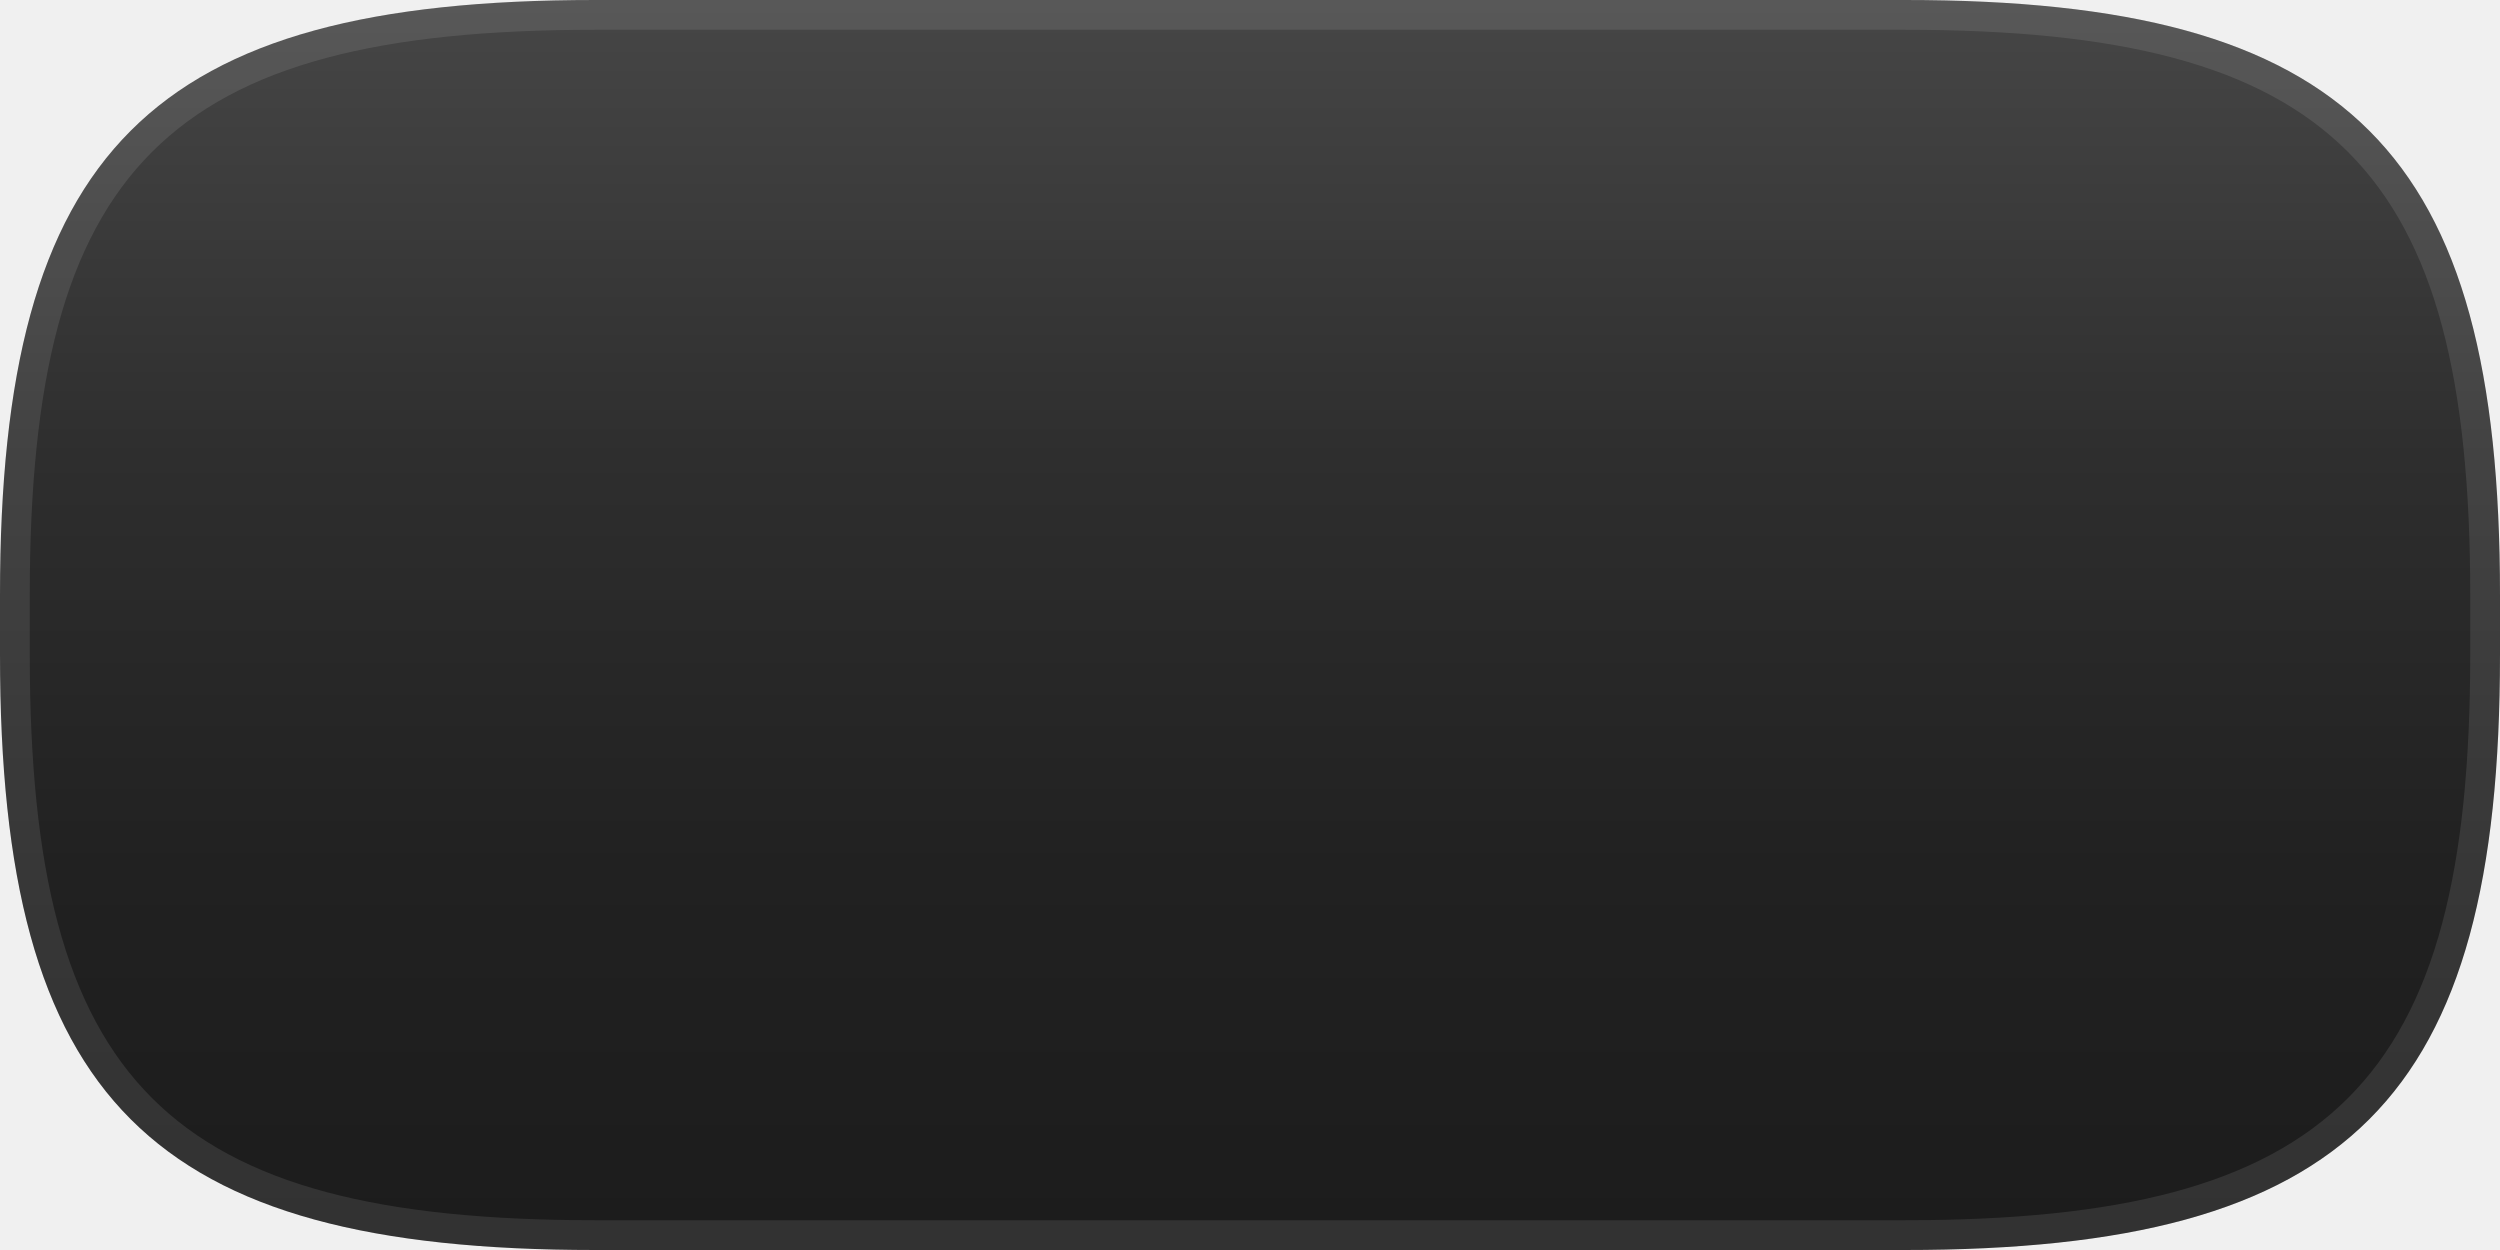
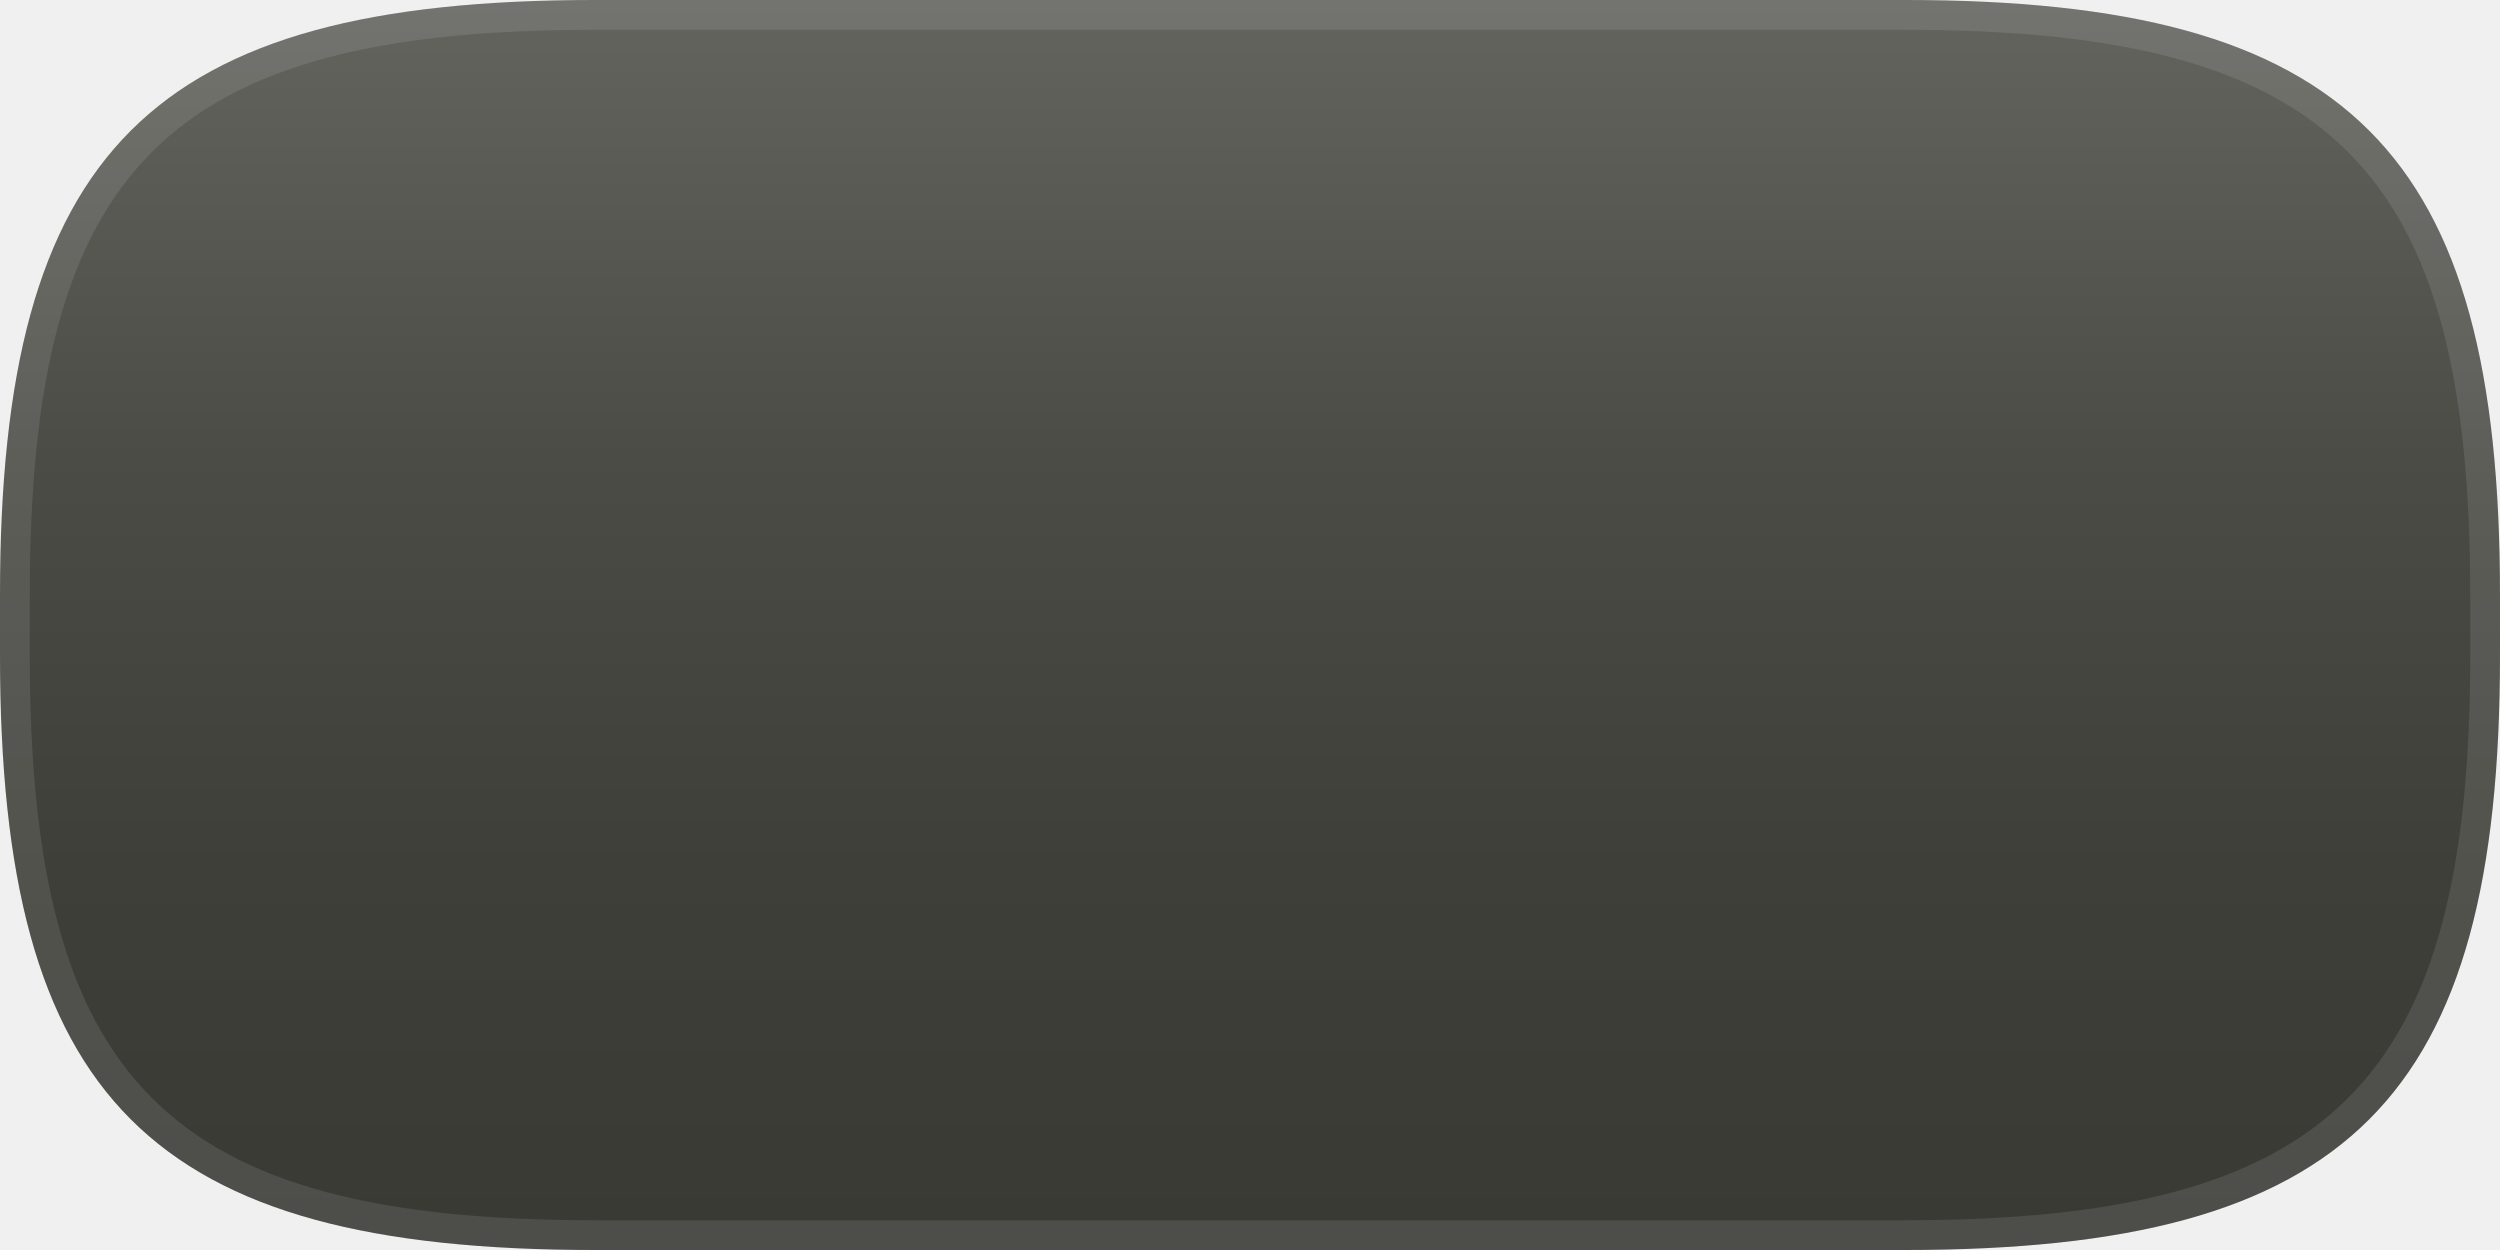
<svg xmlns="http://www.w3.org/2000/svg" baseProfile="tiny" height="42px" version="1.1" viewBox="0 0 84 42" width="84px" x="0px" y="0px">
  <path d="M84,20C84,5.047,78.953,0,64,0H20C5.047,0,0,5.047,0,20v2c0,14.953,5.047,20,20,20h44  c14.953,0,20-5.047,20-20V20z" fill="url(#SVGID_1_)" />
  <path d="M64,0H20C5.047,0,0,5.047,0,20v2c0,14.953,5.047,20,20,20h44c14.953,0,20-5.047,20-20v-2  C84,5.047,78.953,0,64,0z M83,22c0,14.383-4.617,19-19,19H20C5.617,41,1,36.383,1,22v-2C1,5.617,5.617,1,20,1h44  c14.383,0,19,4.617,19,19V22z" fill="#FFFFFF" fill-opacity="0.1" />
  <defs>
-     <linearGradient gradientTransform="matrix(1 0 0 -1 -101.02 -14.4805)" gradientUnits="userSpaceOnUse" id="SVGID_1_" x1="143.019" x2="143.019" y1="-14.562" y2="-55.961">
-       <stop offset="0" style="stop-color:#464646" />
-       <stop offset="0.017" style="stop-color:#454545" />
-       <stop offset="0.369" style="stop-color:#2E2E2E" />
-       <stop offset="0.703" style="stop-color:#212121" />
-       <stop offset="1" style="stop-color:#1C1C1C" />
+     <linearGradient gradientTransform="matrix(1 0 0 1 -177.02 -500.4805)" gradientUnits="userSpaceOnUse" id="SVGID_1_" x1="219.02" x2="219.02" y1="500.562" y2="541.961">
+       <stop offset="0" style="stop-color:#64645F" />
+       <stop offset="0.017" style="stop-color:#63635E" />
+       <stop offset="0.369" style="stop-color:#4C4C47" />
+       <stop offset="0.703" style="stop-color:#3F3F3A" />
+       <stop offset="1" style="stop-color:#3A3A35" />
    </linearGradient>
  </defs>
</svg>
